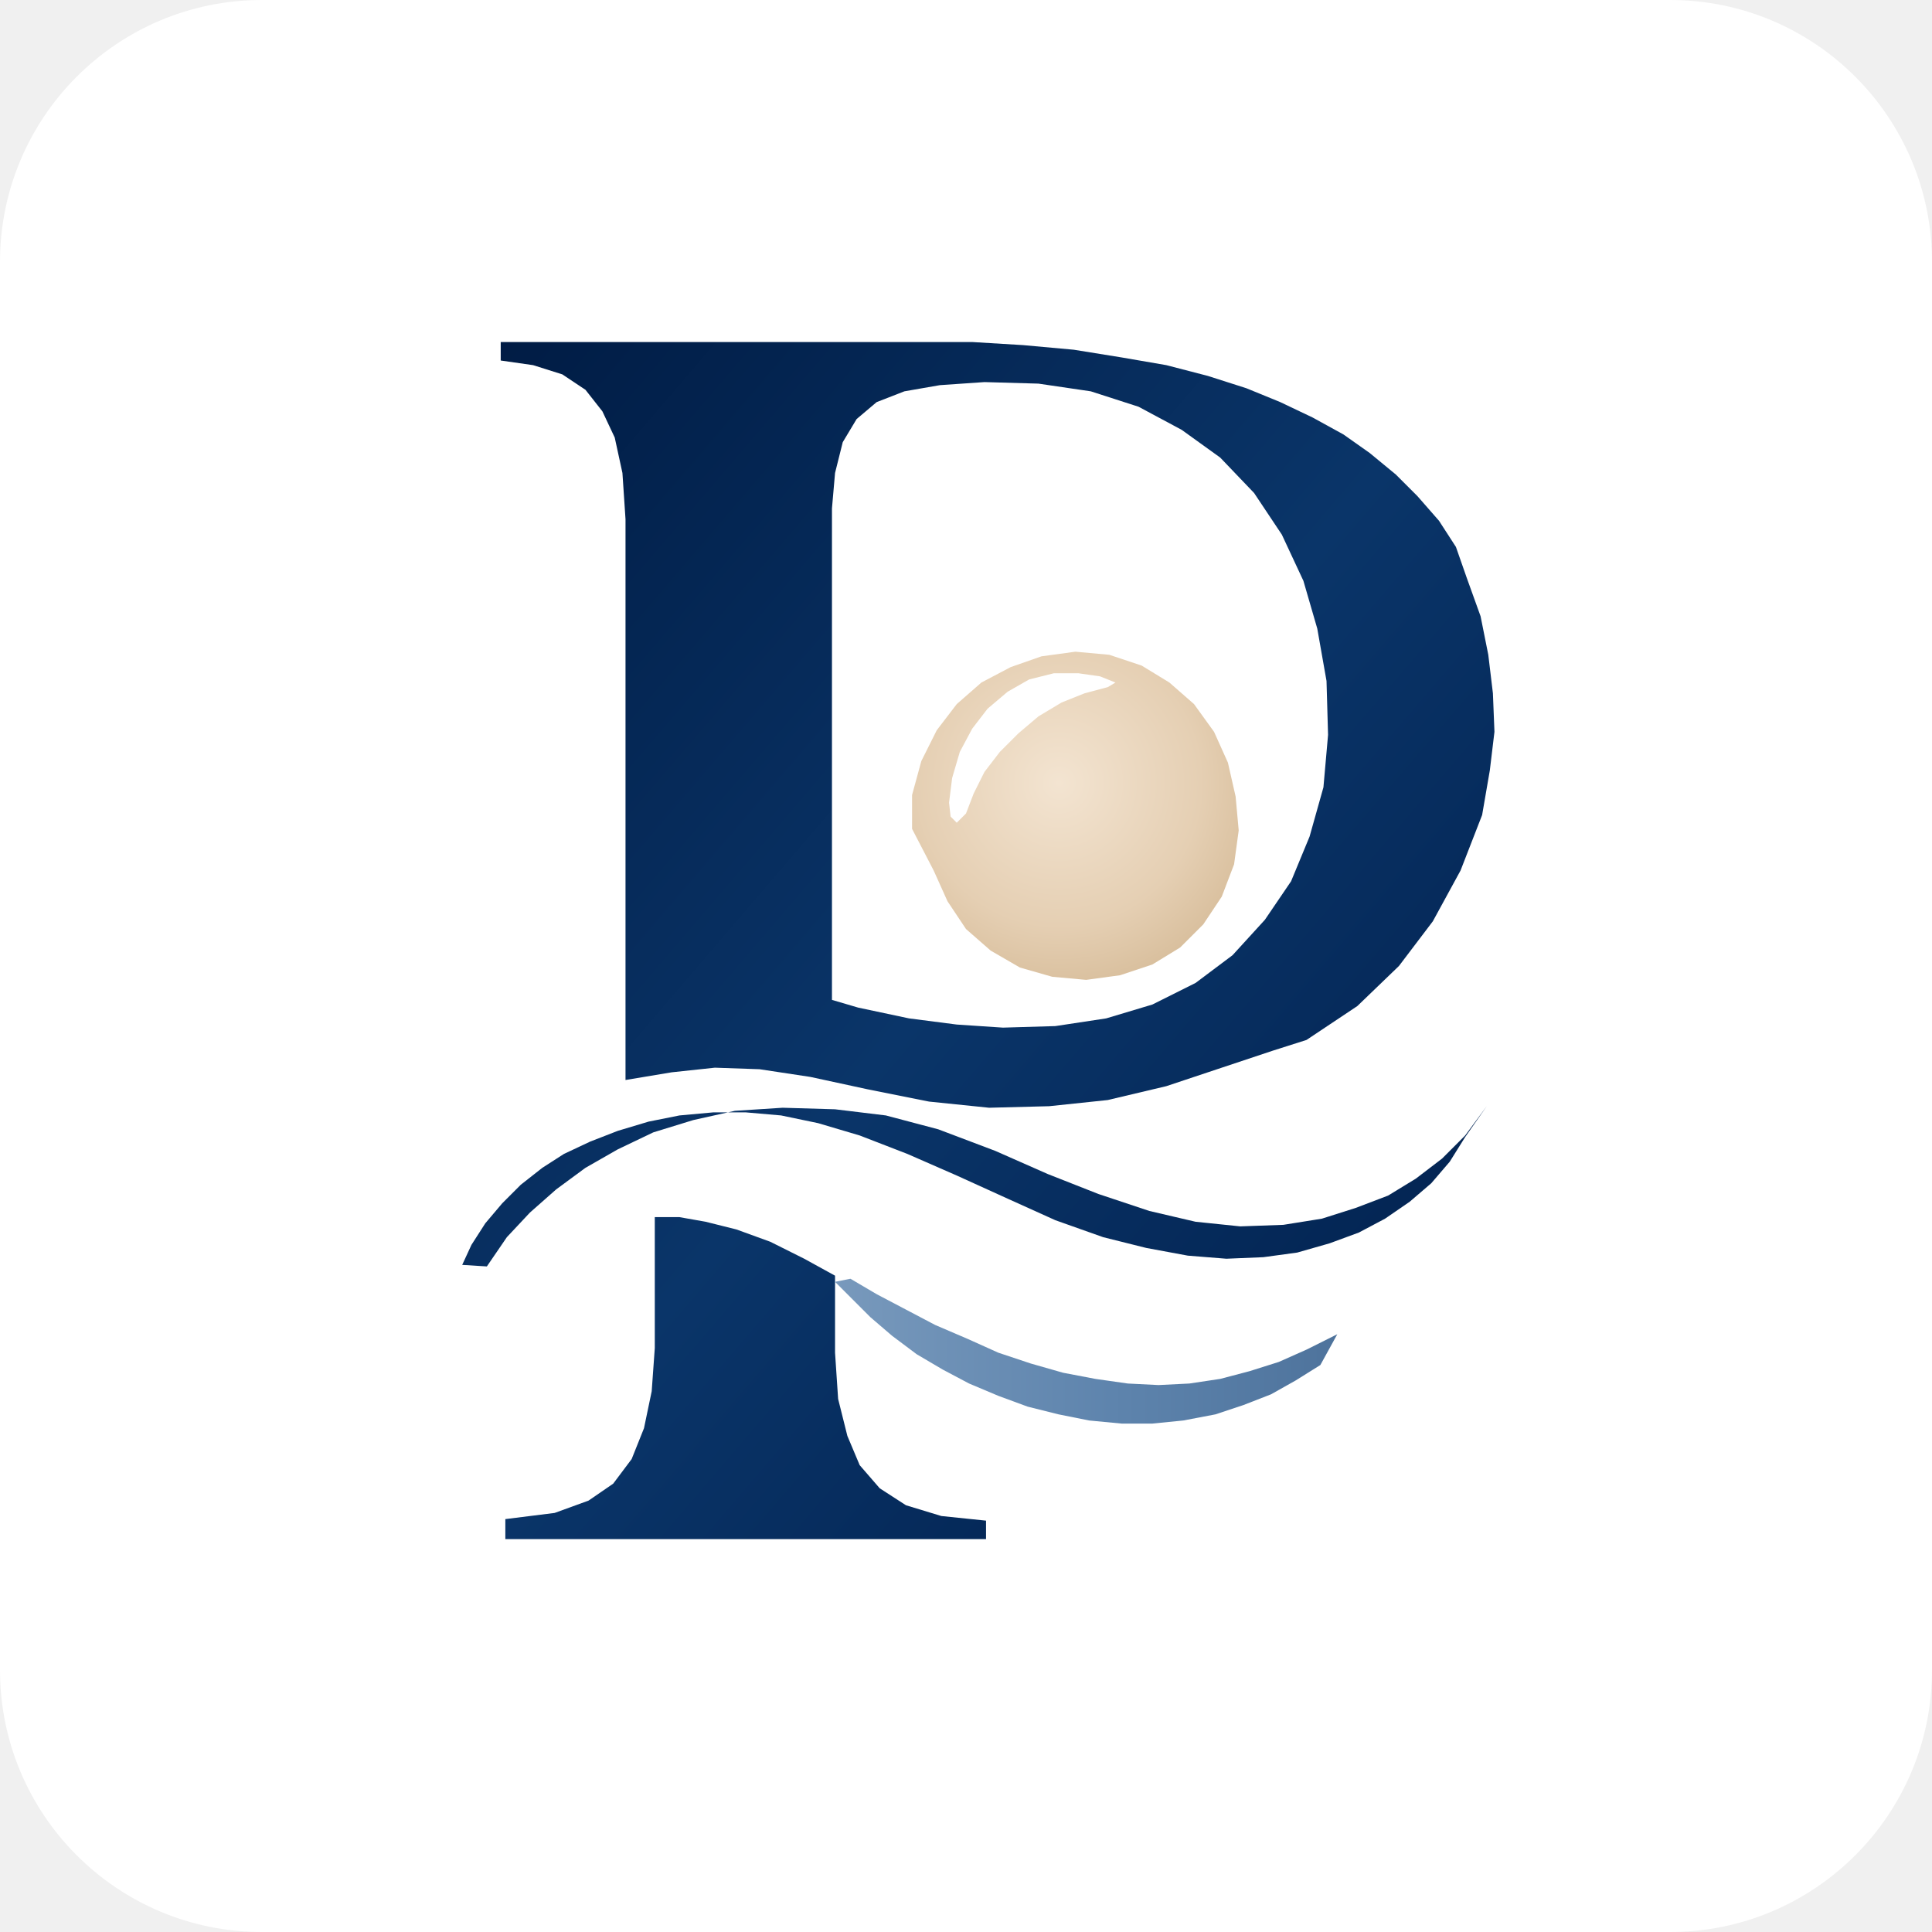
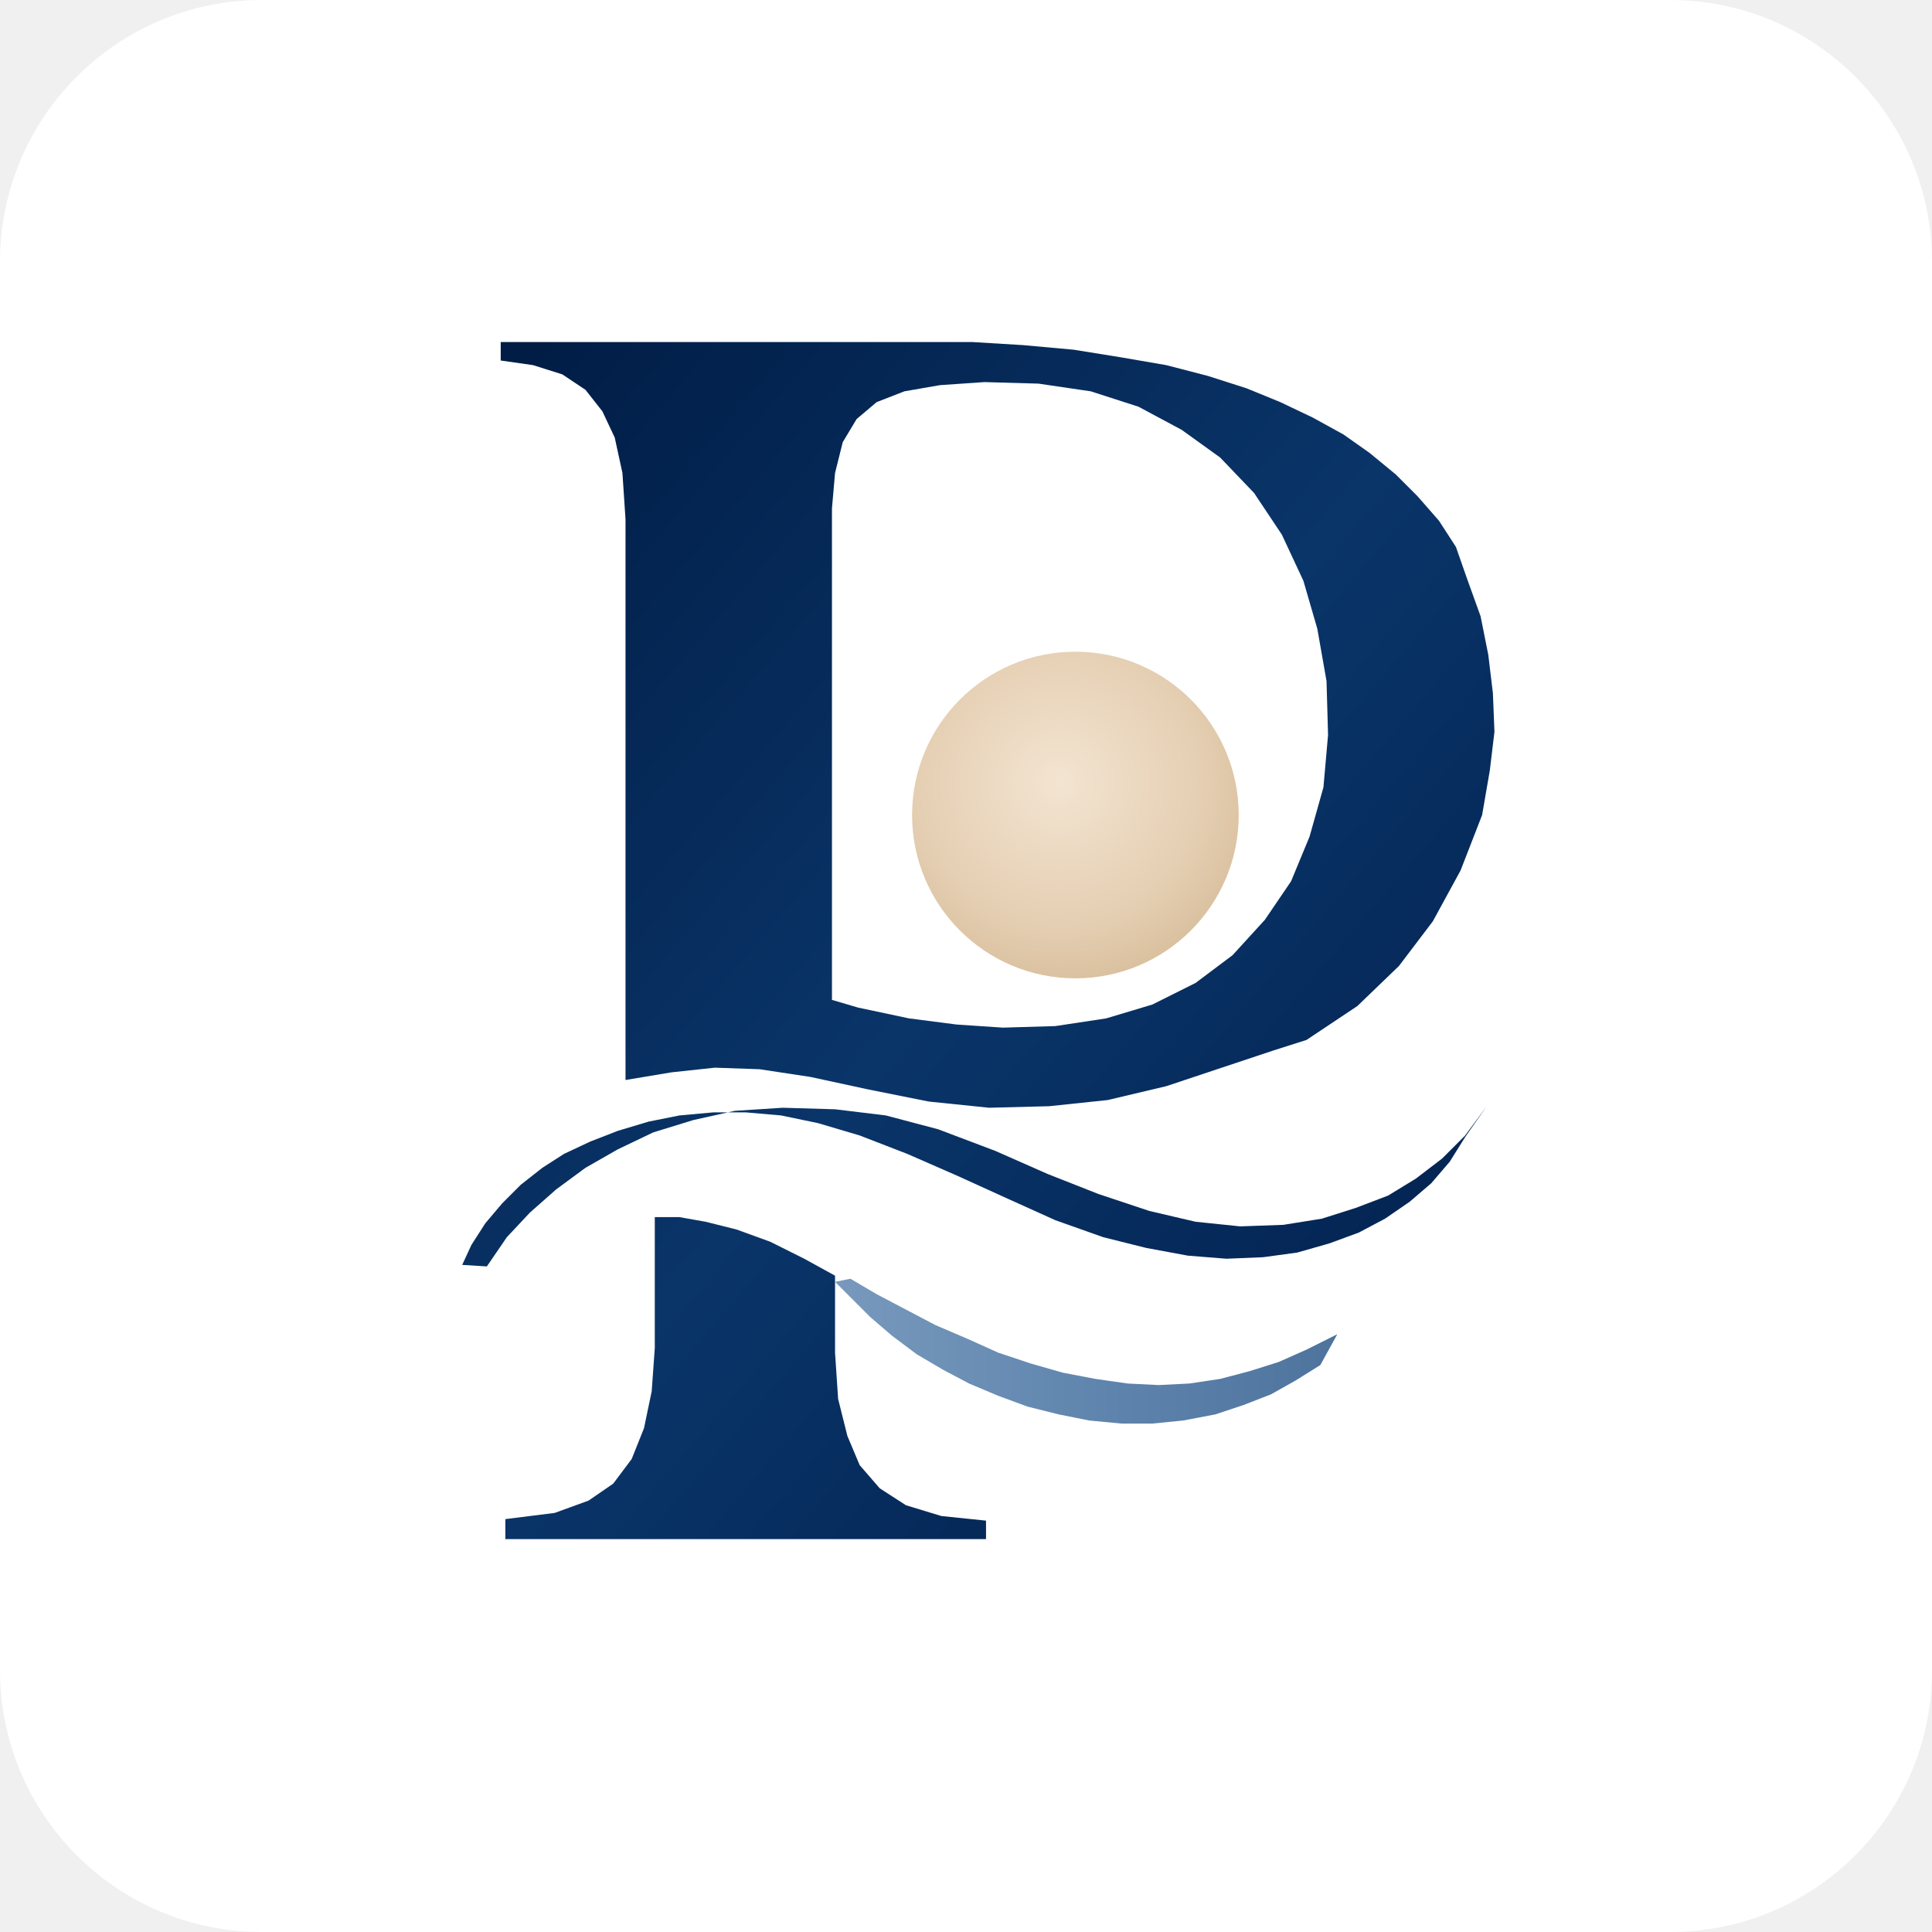
<svg xmlns="http://www.w3.org/2000/svg" viewBox="0 0 1254 1254" role="img" aria-labelledby="title desc">
  <defs>
    <linearGradient id="navy" x1="0" y1="0" x2="1" y2="1">
      <stop offset="0" stop-color="#001b43" />
      <stop offset="0.5" stop-color="#0a3569" />
      <stop offset="1" stop-color="#001d49" />
    </linearGradient>
    <radialGradient id="pearl" cx="45%" cy="40%" r="70%">
      <stop offset="0" stop-color="#f3e4d1" />
      <stop offset="0.62" stop-color="#e5cfb3" />
      <stop offset="1" stop-color="#d4b995" />
    </radialGradient>
    <linearGradient id="wave" x1="0" y1="0" x2="1" y2="0">
      <stop offset="0" stop-color="#7899bc" />
      <stop offset="0.55" stop-color="#5e84ad" />
      <stop offset="1" stop-color="#4e739c" />
    </linearGradient>
  </defs>
  <rect x="0" y="0" width="1254" height="1254" rx="170" ry="170" fill="#fff" />
  <path d="M 325 222 L 325 234 L 346 237 L 365 243 L 380 253 L 391 267 L 399 284 L 404 307 L 406 337 L 406 701 L 436 696 L 464 693 L 493 694 L 526 699 L 563 707 L 603 715 L 642 719 L 681 718 L 719 714 L 757 705 L 793 693 L 826 682 L 848 675 L 881 653 L 908 627 L 930 598 L 948 565 L 962 529 L 967 500 L 970 475 L 969 450 L 966 425 L 961 400 L 952 375 L 945 355 L 934 338 L 920 322 L 906 308 L 889 294 L 872 282 L 852 271 L 831 261 L 809 252 L 784 244 L 757 237 L 728 232 L 697 227 L 664 224 L 631 222 Z M 639 248 L 674 249 L 708 254 L 739 264 L 767 279 L 792 297 L 814 320 L 832 347 L 846 377 L 855 408 L 861 442 L 862 477 L 859 511 L 850 543 L 838 572 L 821 597 L 800 620 L 776 638 L 748 652 L 718 661 L 685 666 L 651 667 L 621 665 L 590 661 L 557 654 L 540 649 L 540 330 L 542 307 L 547 287 L 556 272 L 569 261 L 587 254 L 610 250 Z M 965 718 L 951 737 L 936 752 L 919 765 L 901 776 L 880 784 L 858 791 L 833 795 L 805 796 L 776 793 L 746 786 L 713 775 L 680 762 L 646 747 L 609 733 L 575 724 L 542 720 L 508 719 L 477 721 L 450 727 L 424 735 L 401 746 L 380 758 L 361 772 L 344 787 L 329 803 L 316 822 L 300 821 L 306 808 L 315 794 L 326 781 L 338 769 L 352 758 L 366 749 L 383 741 L 401 734 L 421 728 L 441 724 L 463 722 L 484 722 L 507 724 L 531 729 L 558 737 L 589 749 L 621 763 L 654 778 L 685 792 L 716 803 L 744 810 L 771 815 L 796 817 L 820 816 L 842 813 L 863 807 L 882 800 L 899 791 L 915 780 L 929 768 L 941 754 L 951 738 Z M 425 790 L 425 875 L 423 903 L 418 927 L 410 947 L 398 963 L 382 974 L 360 982 L 328 986 L 328 999 L 640 999 L 640 987 L 611 984 L 588 977 L 571 966 L 558 951 L 550 932 L 544 908 L 542 878 L 542 828 L 522 817 L 500 806 L 478 798 L 458 793 L 441 790 Z" fill="url(#navy)" fill-rule="evenodd" />
  <path d="M 542 832 L 552 842 L 565 855 L 579 867 L 595 879 L 612 889 L 629 898 L 648 906 L 667 913 L 687 918 L 707 922 L 728 924 L 748 924 L 768 922 L 789 918 L 807 912 L 825 905 L 841 896 L 857 886 L 868 866 L 848 876 L 830 884 L 811 890 L 792 895 L 772 898 L 752 899 L 732 898 L 711 895 L 690 891 L 669 885 L 648 878 L 628 869 L 607 860 L 588 850 L 569 840 L 552 830 Z" fill="url(#wave)" fill-rule="evenodd" />
-   <path d="M 698 423 L 720 425 L 741 432 L 759 443 L 775 457 L 788 475 L 797 495 L 802 517 L 804 539 L 801 561 L 793 582 L 781 600 L 766 615 L 748 626 L 727 633 L 705 636 L 683 634 L 662 628 L 643 617 L 627 603 L 615 585 L 606 565 L 592 538 L 592 516 L 598 494 L 608 474 L 621 457 L 637 443 L 656 433 L 676 426 Z M 684 437 L 668 441 L 654 449 L 641 460 L 631 473 L 623 488 L 618 505 L 616 521 L 617 530 L 621 534 L 627 528 L 632 515 L 639 501 L 649 488 L 661 476 L 674 465 L 689 456 L 704 450 L 719 446 L 724 443 L 714 439 L 700 437 Z" fill="url(#pearl)" fill-rule="evenodd" />
+   <circle cx="698" cy="529" r="106" fill="url(#pearl)" />
</svg>
